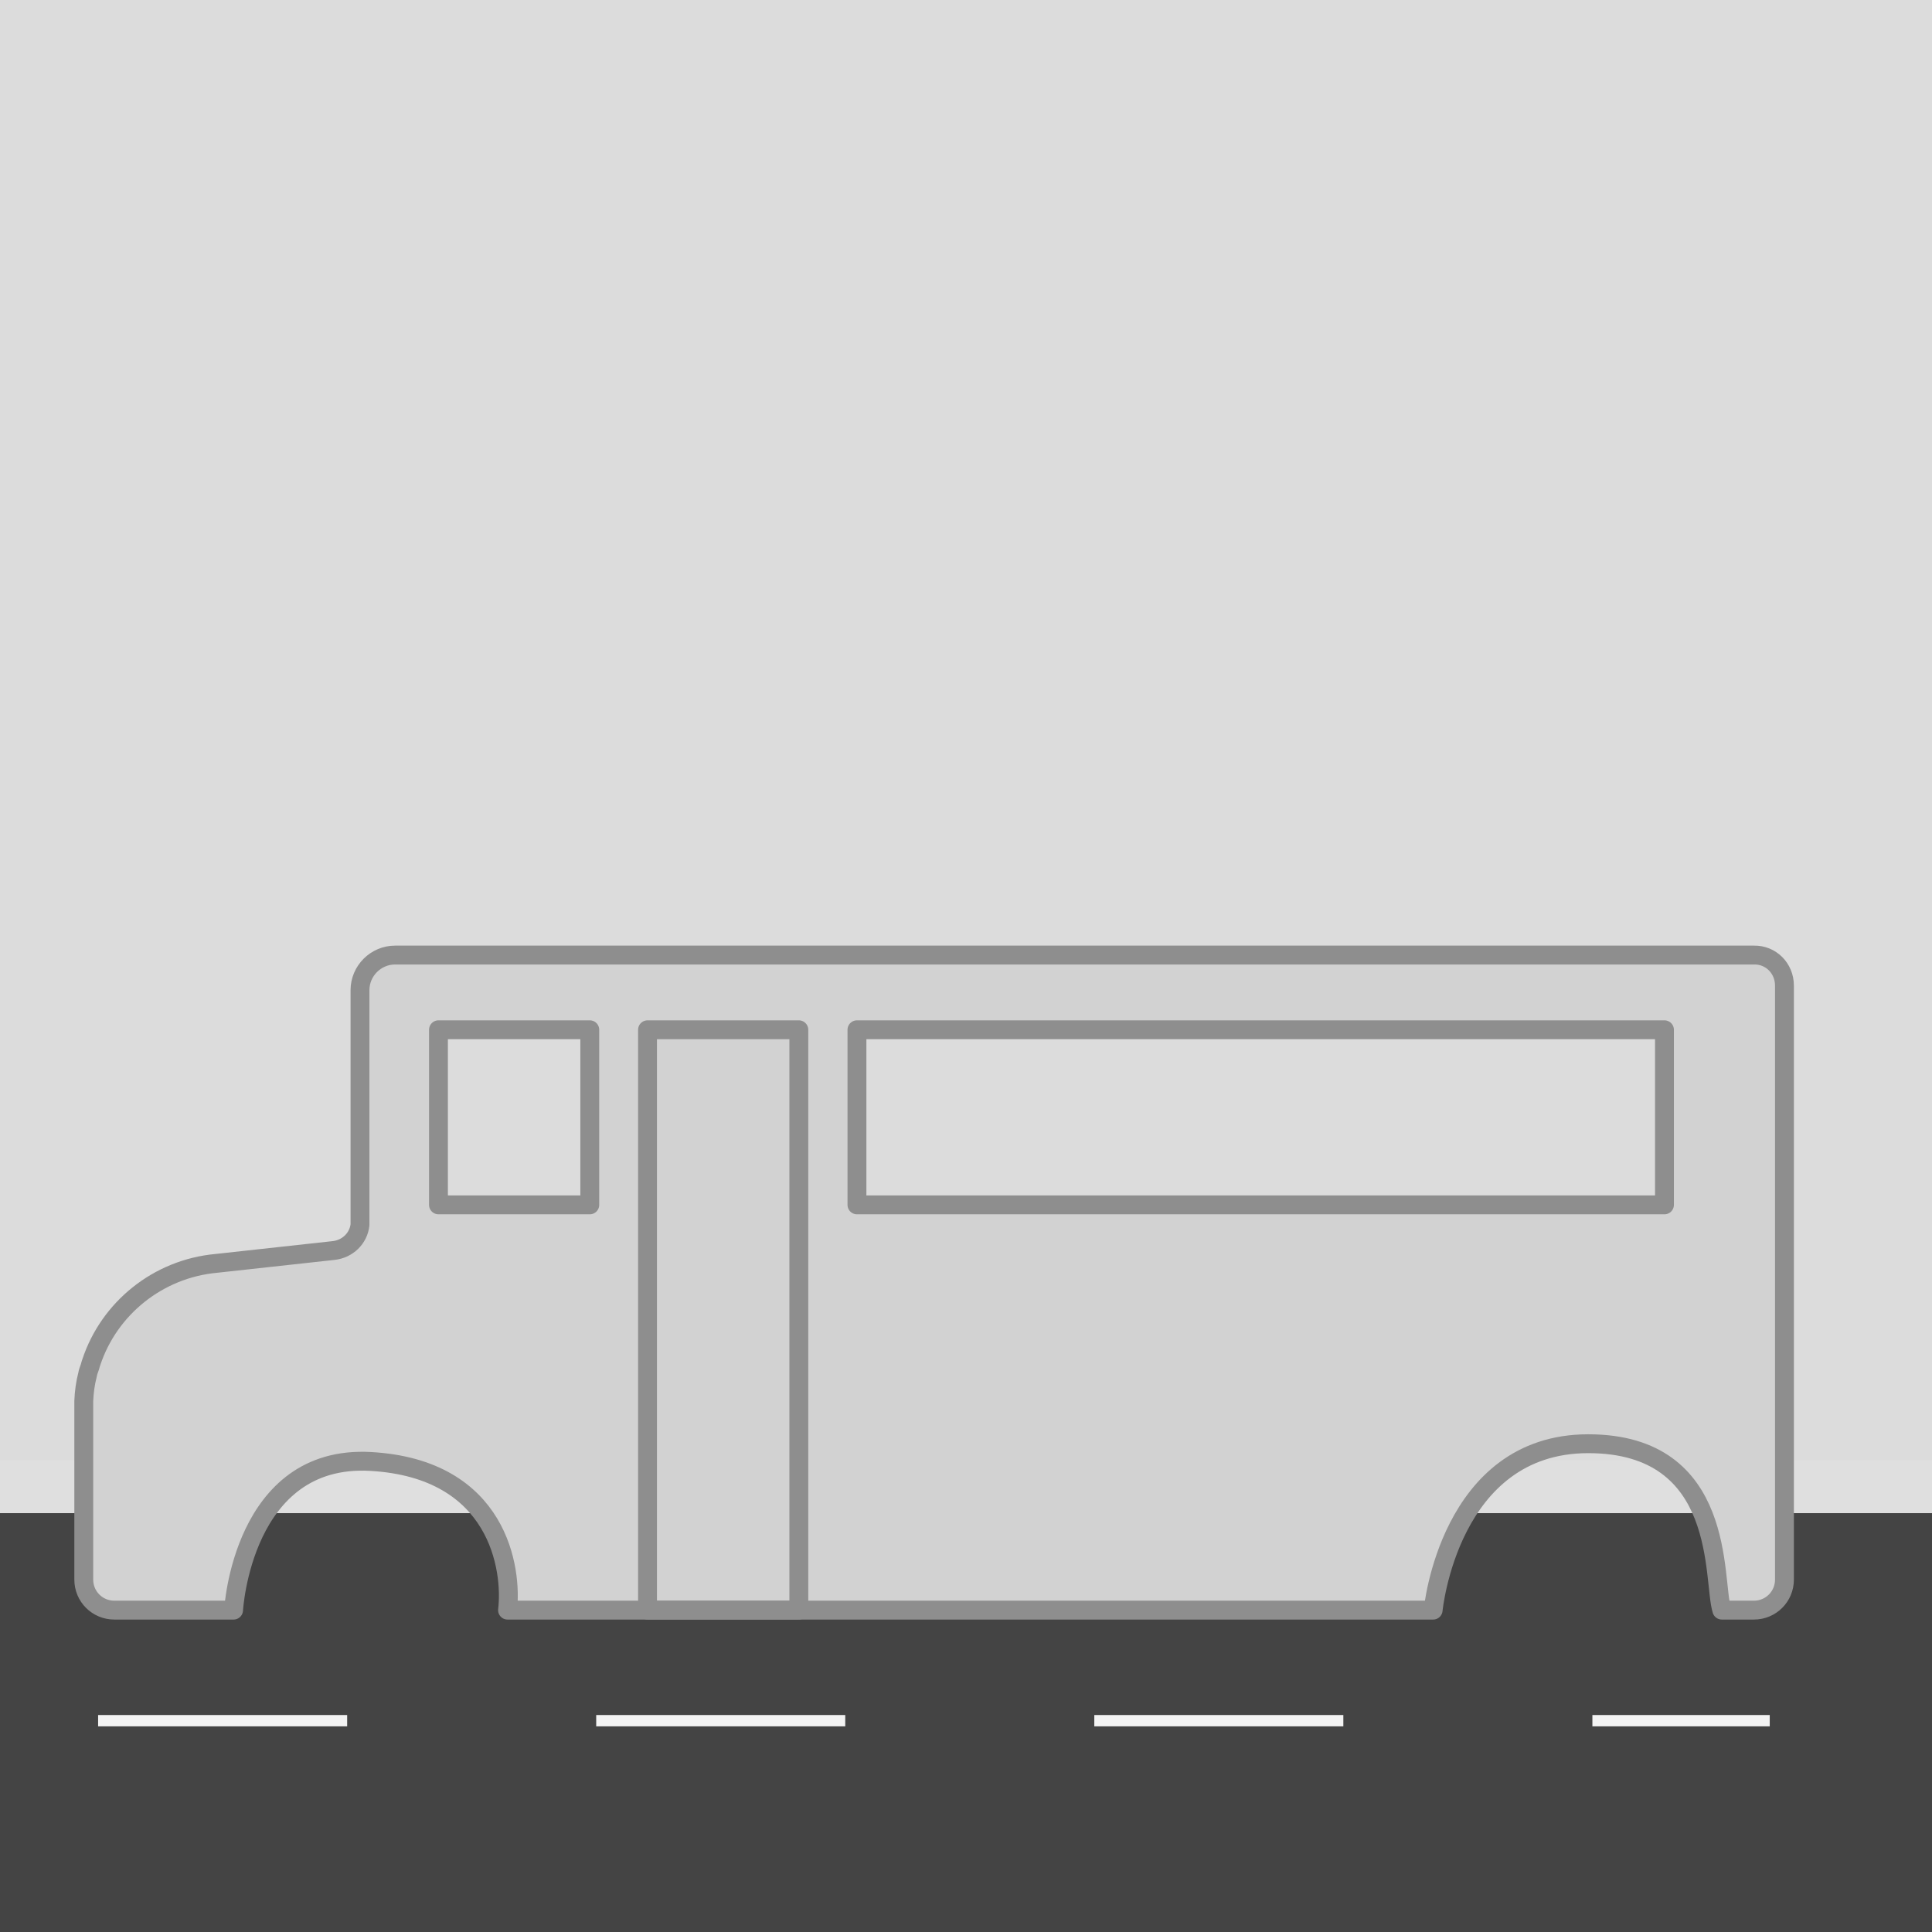
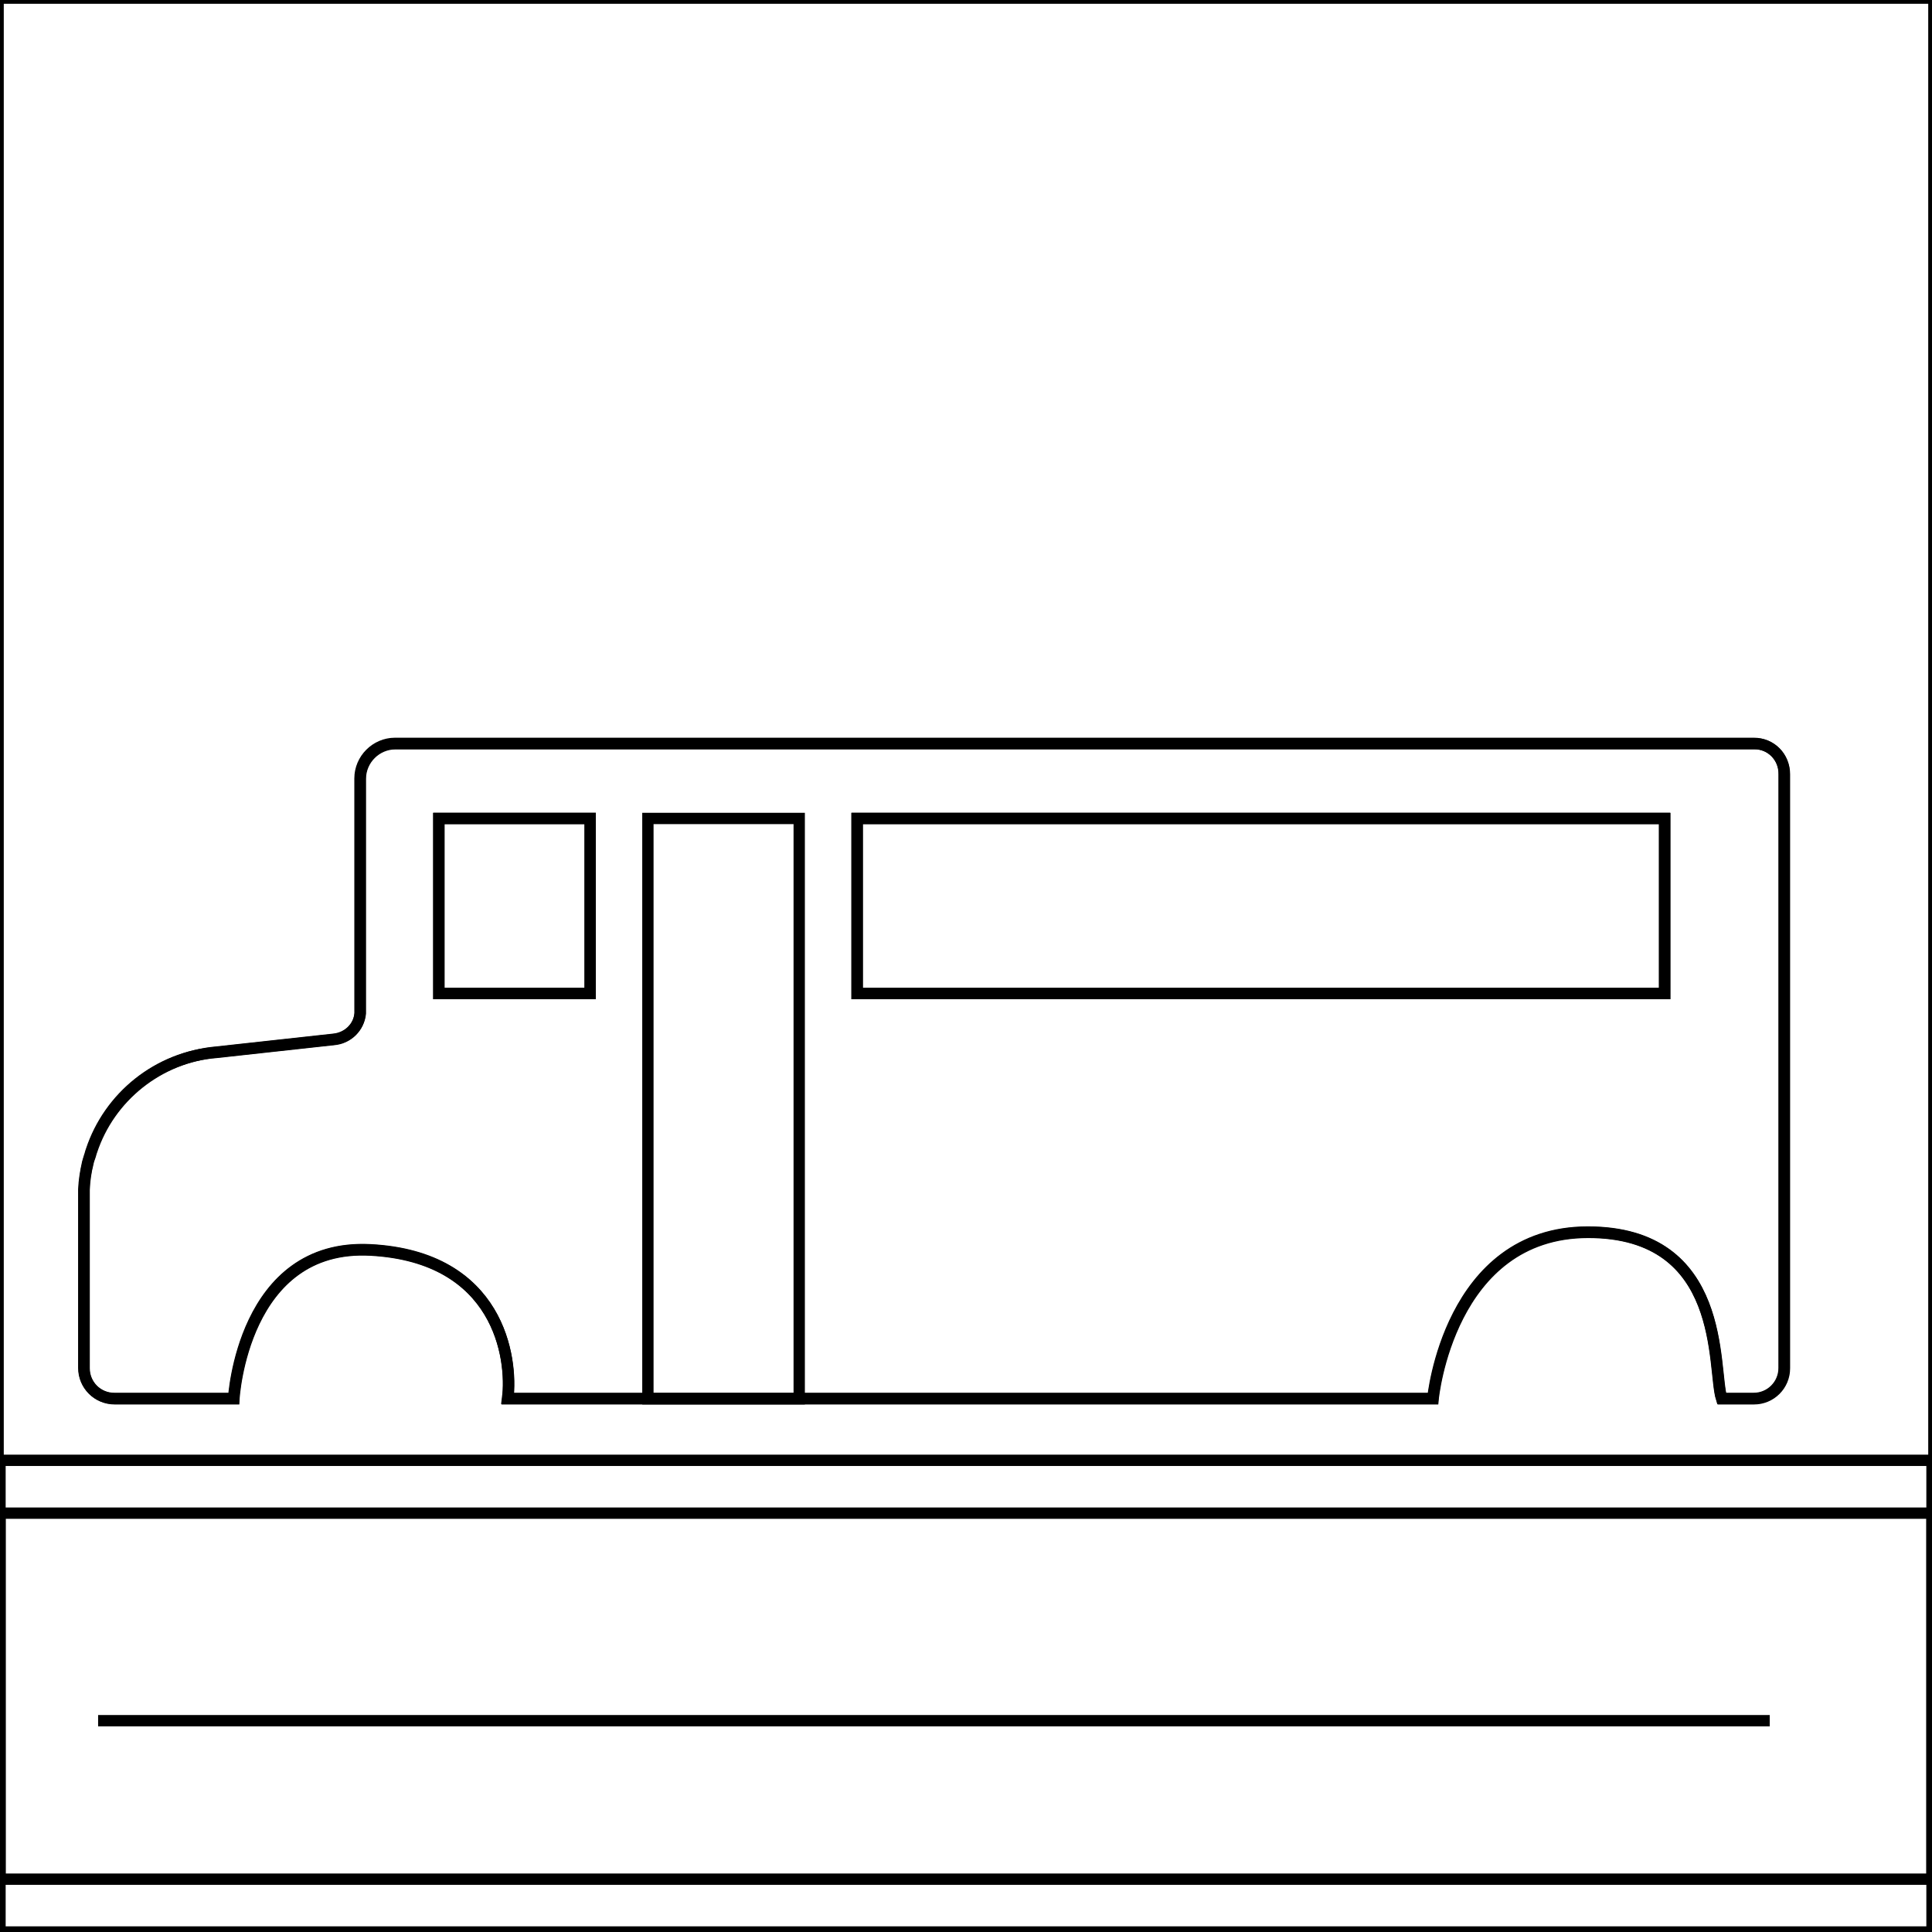
<svg xmlns="http://www.w3.org/2000/svg" version="1.1" id="Layer_1" x="0px" y="0px" viewBox="0 0 512 512" style="enable-background:new 0 0 512 512;" xml:space="preserve">
-   <rect x="-0.5" y="-0.5" style="fill:#DCDCDC;" width="513" height="513" />
-   <rect y="387" style="fill:#DFDFDF;" width="512" height="111" />
-   <rect y="401" style="fill:#444444;" width="512" height="111" />
-   <line style="fill:none;stroke:#F4F4F4;stroke-width:3;stroke-miterlimit:10;stroke-dasharray:66;" x1="26" y1="456" x2="469" y2="456" />
-   <path style="fill:#D2D2D2;" d="M464.7,253H104.6c-5.1,0-9.3,4.2-9.3,9.3v61.5c0,0.2,0,0.5,0,0.7c-0.2,3.7-3.2,6.7-7,7l-31,3.4  c-15.6,1.2-28.5,11.8-33.2,26c-0.2,0.5-0.3,1.1-0.5,1.6c-0.2,0.6-0.3,1.1-0.5,1.7c-0.5,2.3-0.9,4.6-1,7c0,0.6,0,1.1,0,1.7v45.6  c0,4.5,3.6,8.1,8.1,8.1h31.6c0,0,2.3-41.2,36.3-39.4s37.7,28.6,36.3,39.4h245.2c0,0,4.2-44.1,41.1-44.1s32.9,36.1,35.4,44.1h8.5  c4.5,0,8.1-3.6,8.1-8.1V261.2C472.9,256.6,469.3,253,464.7,253z M156.3,319.3h-40.1v-46.4h40.1V319.3z M441.1,319.3h-214v-46.4h214  V319.3z" />
-   <path style="fill:none;" d="M456.2,414.8h-76.4c0,0,4.2-44.1,41.1-44.1S453.7,406.9,456.2,414.8z" />
-   <path style="fill:none;" d="M134.5,414.8H61.9c0,0,2.3-41.2,36.3-39.4C132.3,377.4,135.9,404.1,134.5,414.8z" />
-   <rect x="227.1" y="272.9" style="fill:none;stroke:#8E8E8E;stroke-width:5;stroke-linecap:round;stroke-linejoin:round;stroke-miterlimit:10;" width="214" height="46.4" />
-   <rect x="116.2" y="272.9" style="fill:none;stroke:#8E8E8E;stroke-width:5;stroke-linecap:round;stroke-linejoin:round;stroke-miterlimit:10;" width="40.1" height="46.4" />
-   <rect x="171.6" y="272.9" style="fill:none;stroke:#8E8E8E;stroke-width:5;stroke-linecap:round;stroke-linejoin:round;stroke-miterlimit:10;" width="40.1" height="153.8" />
-   <path style="fill:none;stroke:#8E8E8E;stroke-width:5;stroke-linecap:round;stroke-linejoin:round;stroke-miterlimit:10;" d="  M472.9,261.2v157.4c0,4.5-3.6,8.1-8.1,8.1h-8.5c-2.5-7.9,1.5-44.1-35.4-44.1s-41.1,44.1-41.1,44.1H134.5  c1.3-10.8-2.3-37.5-36.3-39.4s-36.3,39.4-36.3,39.4H30.3c-4.5,0-8.1-3.6-8.1-8.1V373c0-0.6,0-1.1,0-1.7c0.1-2.4,0.4-4.7,1-7  c0.1-0.6,0.3-1.2,0.5-1.7c0.2-0.5,0.3-1.1,0.5-1.6c4.7-14.2,17.6-24.8,33.2-26.2l31-3.4c3.7-0.4,6.6-3.2,7-6.8c0-0.2,0-0.5,0-0.7  v-61.5c0-5.1,4.2-9.3,9.3-9.3h360.1C469.3,253,472.9,256.6,472.9,261.2z" />
+   <style type="text/css">
+ 	.st0{fill:none;stroke:#000000;stroke-width:3;stroke-miterlimit:10;}
+ </style>
+   <rect x="-0.5" y="-0.5" class="st0" width="513" height="513" />
+   <rect y="387" class="st0" width="512" height="111" />
+   <rect y="401" class="st0" width="512" height="111" />
+   <line class="st0" x1="26" y1="456" x2="469" y2="456" />
+   <path class="st0" d="M464.8,197H104.7c-5.1,0-9.3,4.2-9.3,9.3v61.5c0,0.2,0,0.5,0,0.7c-0.2,3.7-3.2,6.7-7,7l-31,3.4  c-15.6,1.2-28.5,11.8-33.2,26c-0.2,0.5-0.3,1.1-0.5,1.6c-0.2,0.6-0.3,1.1-0.5,1.7c-0.5,2.3-0.9,4.6-1,7c0,0.6,0,1.1,0,1.7v45.6  c0,4.5,3.6,8.1,8.1,8.1h31.6c0,0,2.3-41.2,36.3-39.4s37.7,28.6,36.3,39.4h245.2c0,0,4.2-44.1,41.1-44.1s32.9,36.1,35.4,44.1h8.5  c4.5,0,8.1-3.6,8.1-8.1V205.2C472.9,200.6,469.3,197,464.8,197z M156.4,263.3h-40.1v-46.4h40.1V263.3z M441.1,263.3h-214v-46.4h214  V263.3z" />
+   <rect x="227.2" y="216.9" class="st0" width="214" height="46.4" />
+   <rect x="116.3" y="216.9" class="st0" width="40.1" height="46.4" />
+   <rect x="171.7" y="216.9" class="st0" width="40.1" height="153.8" />
+   <path class="st0" d="M472.9,205.2v157.4c0,4.5-3.6,8.1-8.1,8.1h-8.5c-2.5-7.9,1.5-44.1-35.4-44.1s-41.1,44.1-41.1,44.1H134.6  c1.3-10.8-2.3-37.5-36.3-39.4S62,370.7,62,370.7H30.4c-4.5,0-8.1-3.6-8.1-8.1V317c0-0.6,0-1.1,0-1.7c0.1-2.4,0.4-4.7,1-7  c0.1-0.6,0.3-1.2,0.5-1.7s0.3-1.1,0.5-1.6c4.7-14.2,17.6-24.8,33.2-26.2l31-3.4c3.7-0.4,6.6-3.2,7-6.8c0-0.2,0-0.5,0-0.7v-61.5  c0-5.1,4.2-9.3,9.3-9.3h360.1C469.3,197,472.9,200.6,472.9,205.2z" />
</svg>
